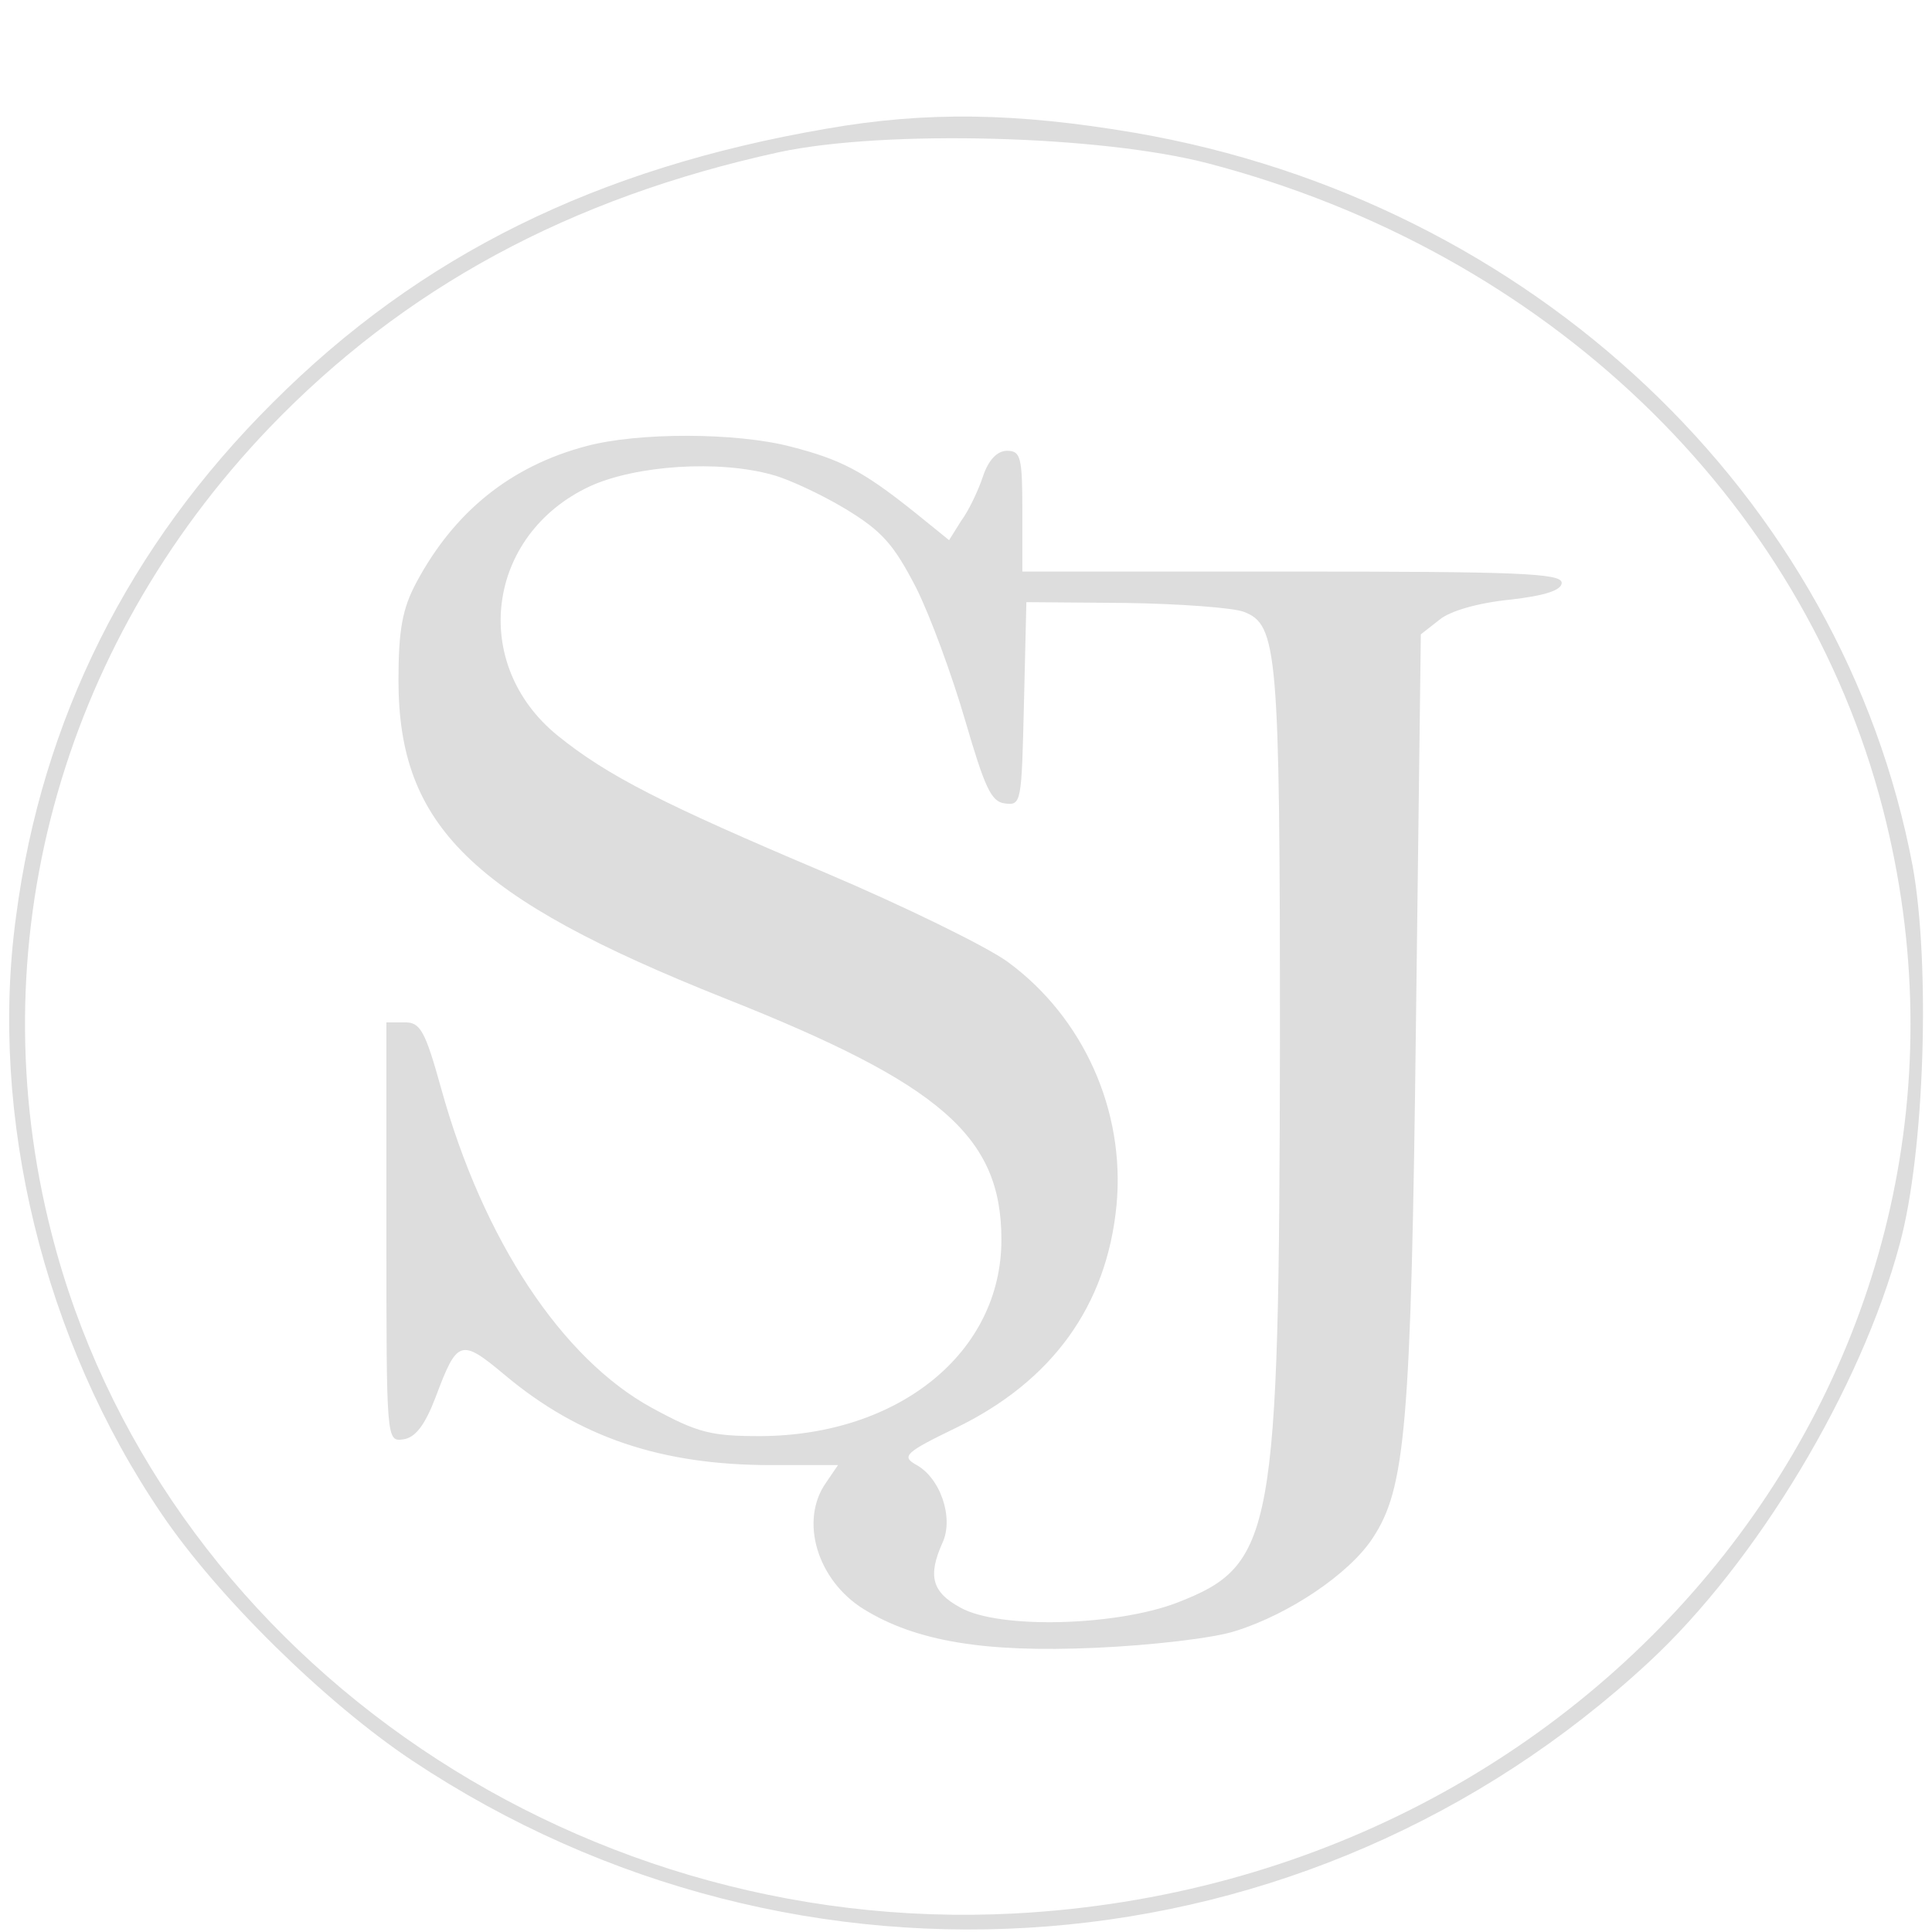
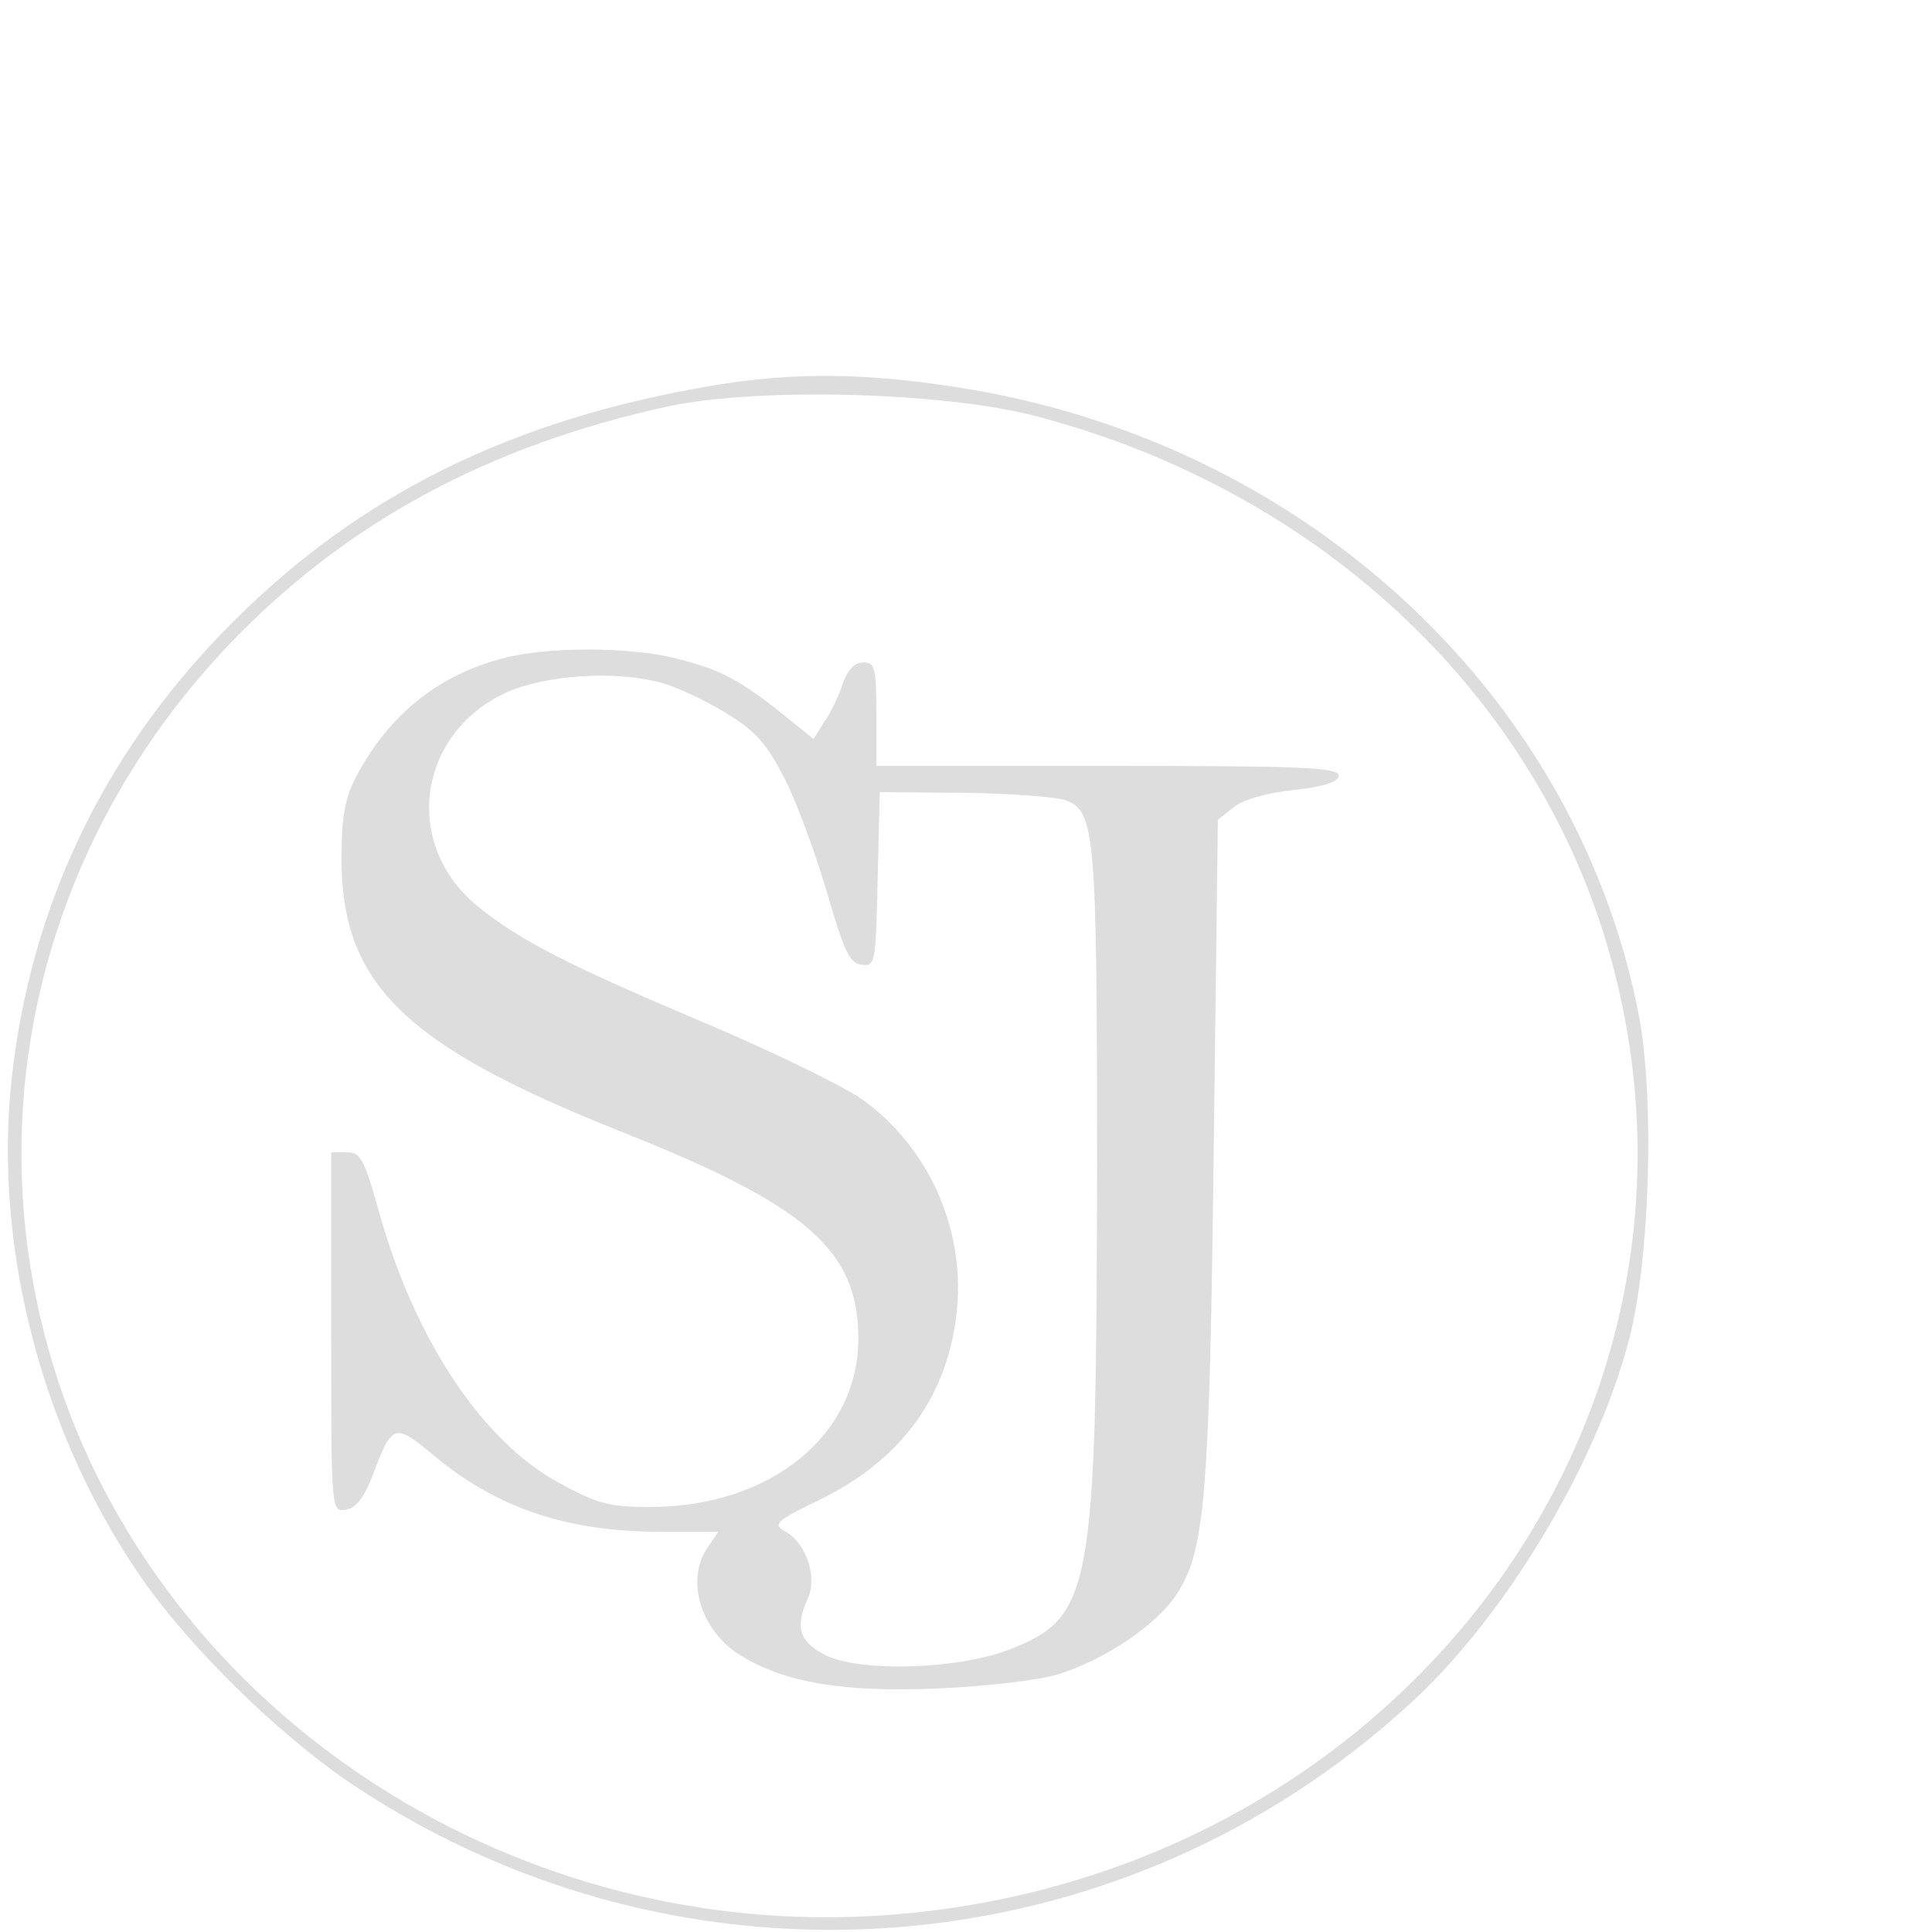
- <svg xmlns="http://www.w3.org/2000/svg" version="1.0" width="38pt" height="38pt" viewBox="0 0 240 240" preserveAspectRatio="xMidYMid meet">
-   <g transform="translate(0,240) scale(0.1,-0.1)" fill="#dddddd" stroke="none">
+ <svg xmlns="http://www.w3.org/2000/svg" version="1.0" width="100pt" height="100pt" viewBox="0 0 280 280" preserveAspectRatio="xMidYMid meet">
+   <g transform="translate(0,280) scale(0.1,-0.1)" fill="#dddddd" stroke="none">
    <path d="M1026 2240 c-285 -49 -504 -157 -687 -340 -179 -178 -287 -394 -319 -638 -34 -248 34 -527 181 -743 69 -102 203 -234 311 -306 481 -320 1113 -270 1536 122 134 124 264 340 312 520 31 114 38 347 16 469 -87 461 -473 826 -966 911 -147 25 -259 27 -384 5z m475 -43 c420 -110 738 -415 838 -802 175 -678 -340 -1333 -1079 -1372 -556 -29 -1065 331 -1196 845 -91 355 9 727 270 1000 167 174 373 286 634 343 131 28 399 21 533 -14z" />
    <path d="M729 1846 c-95 -25 -165 -82 -212 -170 -17 -32 -22 -58 -22 -121 0 -181 91 -270 405 -395 270 -107 344 -172 344 -300 0 -140 -127 -243 -299 -244 -62 0 -78 4 -135 35 -112 61 -210 209 -262 397 -20 72 -26 82 -45 82 l-23 0 0 -261 c0 -259 0 -260 21 -257 15 2 27 18 40 52 27 72 31 74 86 28 93 -78 195 -112 331 -112 l83 0 -15 -22 c-33 -47 -11 -121 47 -157 65 -40 150 -54 287 -48 69 3 148 12 175 21 67 21 141 71 170 115 41 62 48 137 54 644 l6 479 23 18 c13 11 48 21 87 25 45 5 65 12 65 21 0 12 -56 14 -335 14 l-335 0 0 75 c0 67 -2 75 -19 75 -12 0 -23 -11 -30 -32 -6 -18 -18 -43 -27 -55 l-15 -24 -42 34 c-65 52 -92 66 -154 82 -68 18 -190 18 -254 1z m231 -36 c19 -5 60 -24 90 -42 46 -28 60 -44 88 -98 18 -36 45 -110 61 -165 24 -82 32 -101 49 -103 21 -3 21 1 24 124 l3 126 123 -1 c68 -1 134 -6 147 -11 42 -16 45 -47 45 -534 -1 -615 -7 -650 -128 -697 -76 -29 -221 -33 -269 -6 -35 19 -41 39 -22 81 14 31 -3 81 -34 97 -17 10 -12 15 50 45 120 58 188 152 200 277 11 117 -41 233 -135 302 -26 19 -128 69 -227 111 -201 85 -270 120 -332 170 -110 89 -89 250 40 310 57 26 160 33 227 14z" />
  </g>
</svg>
